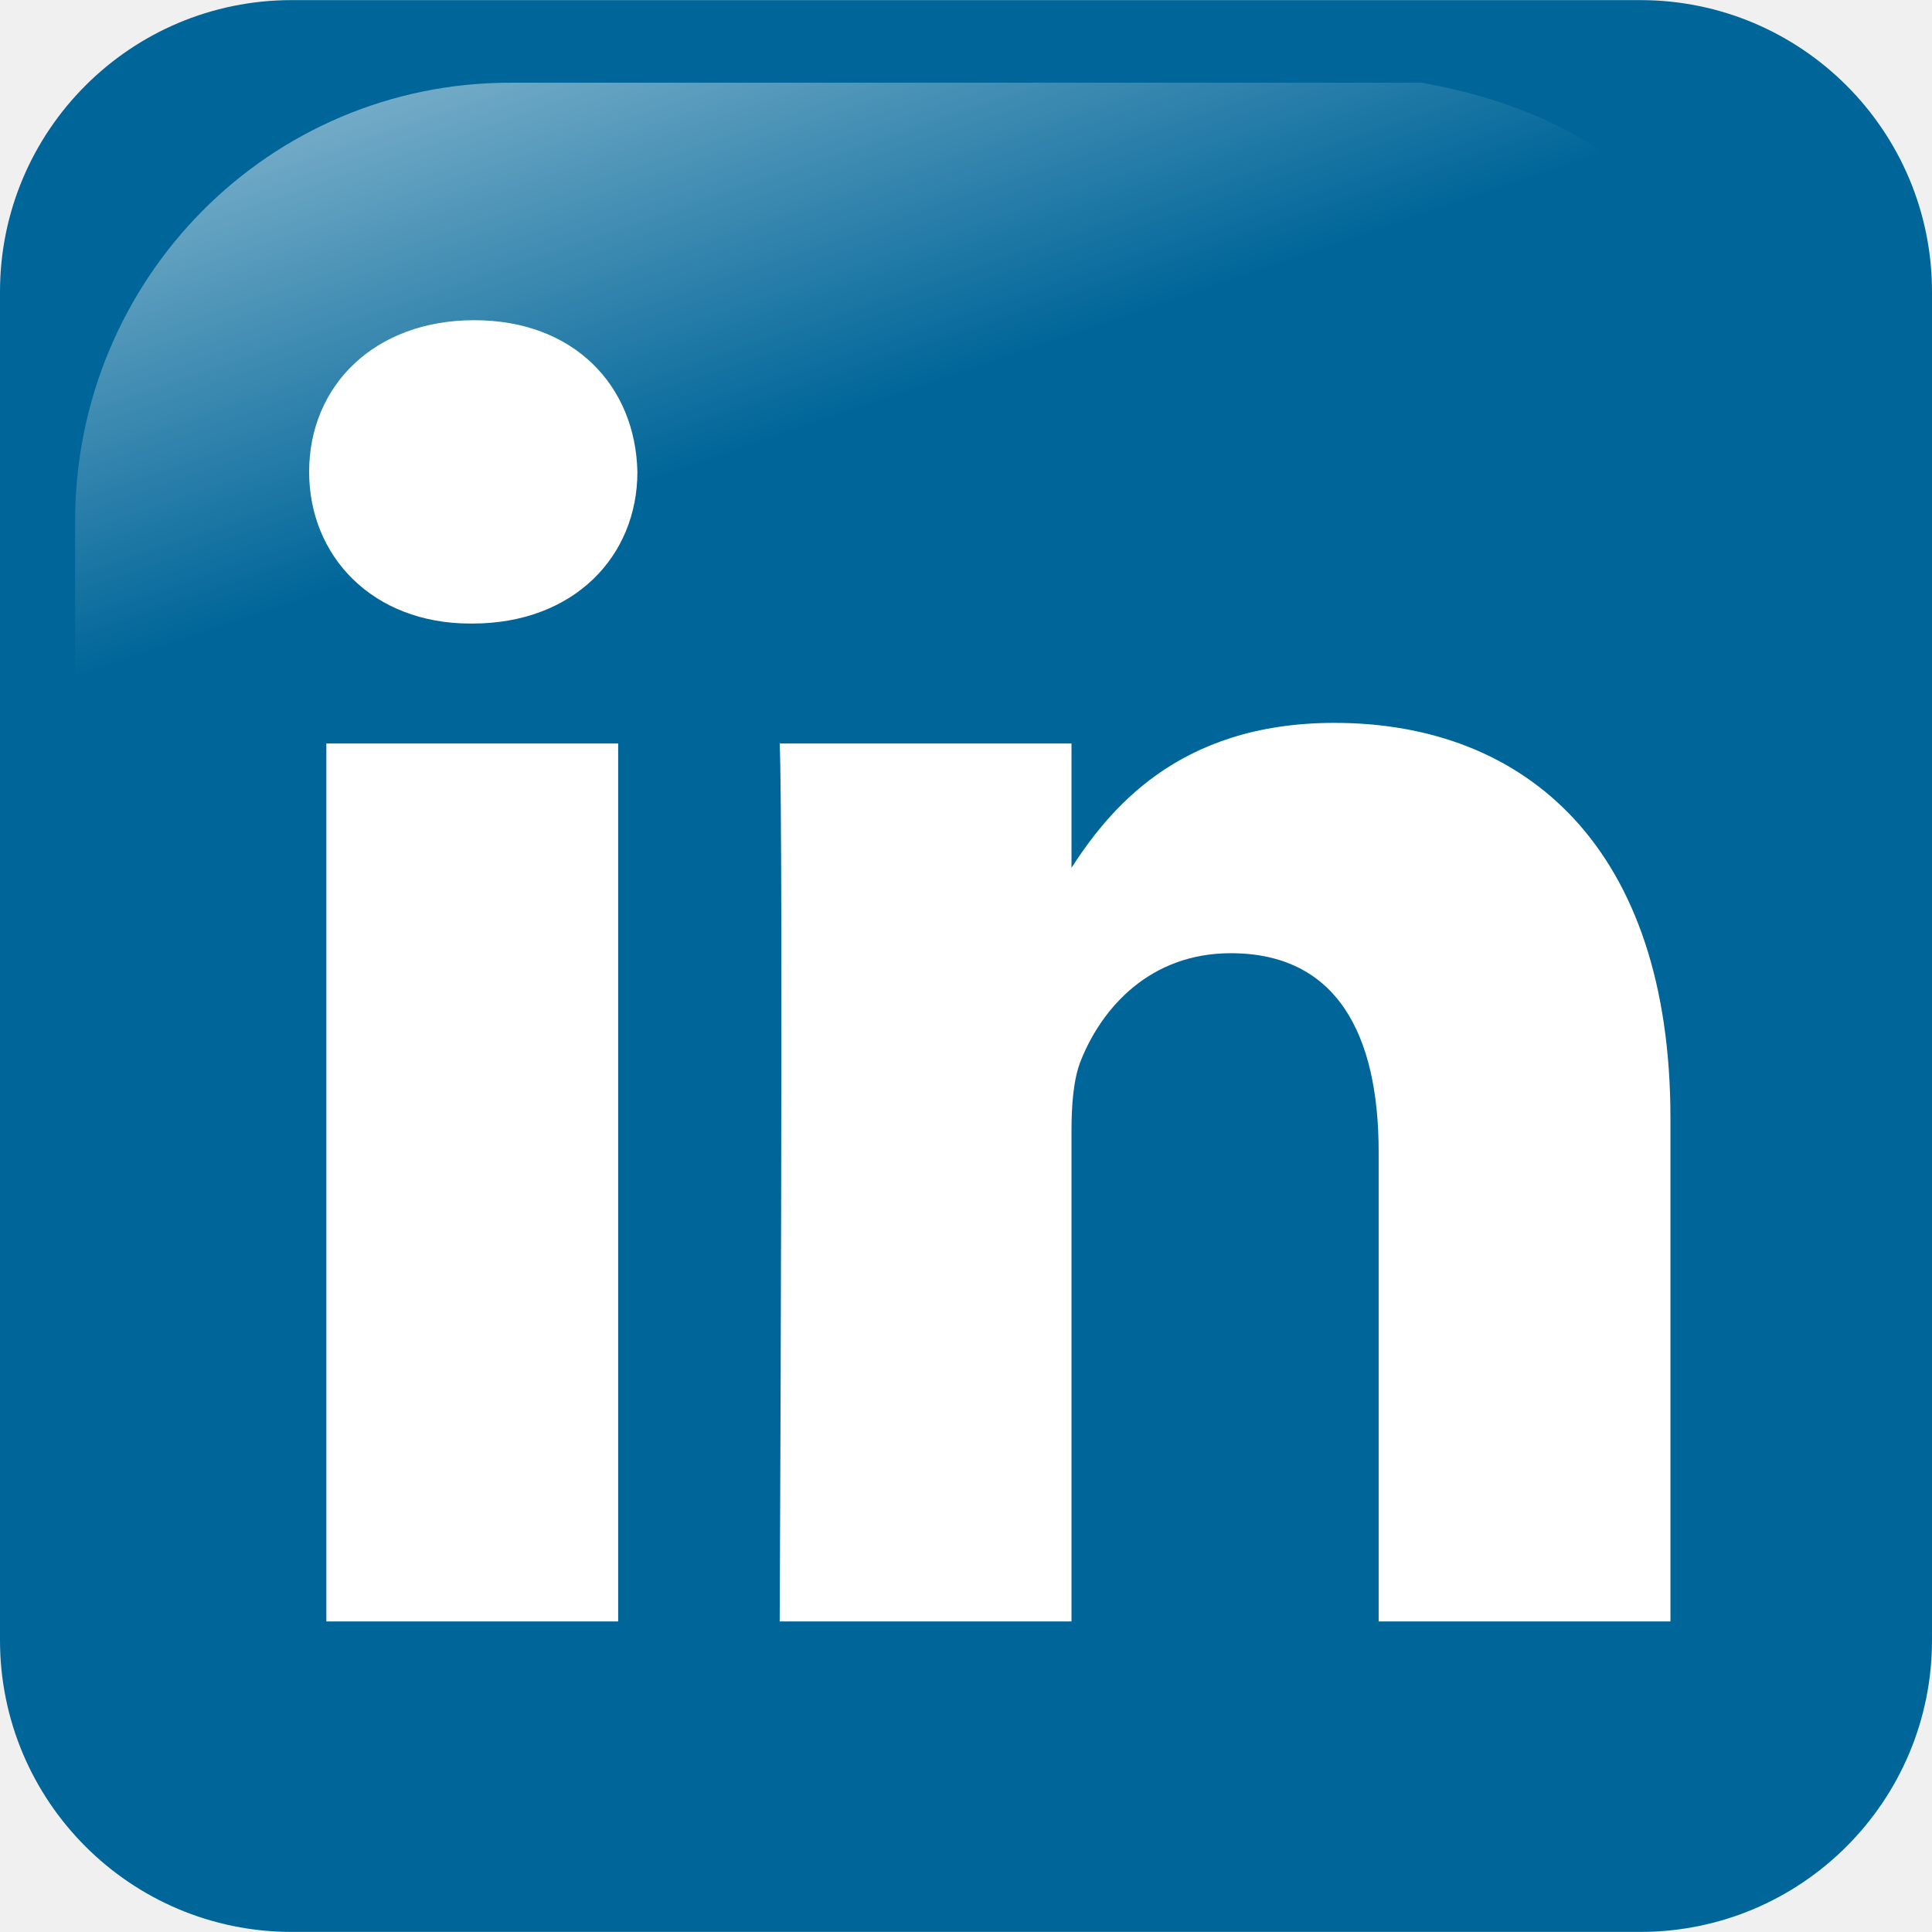
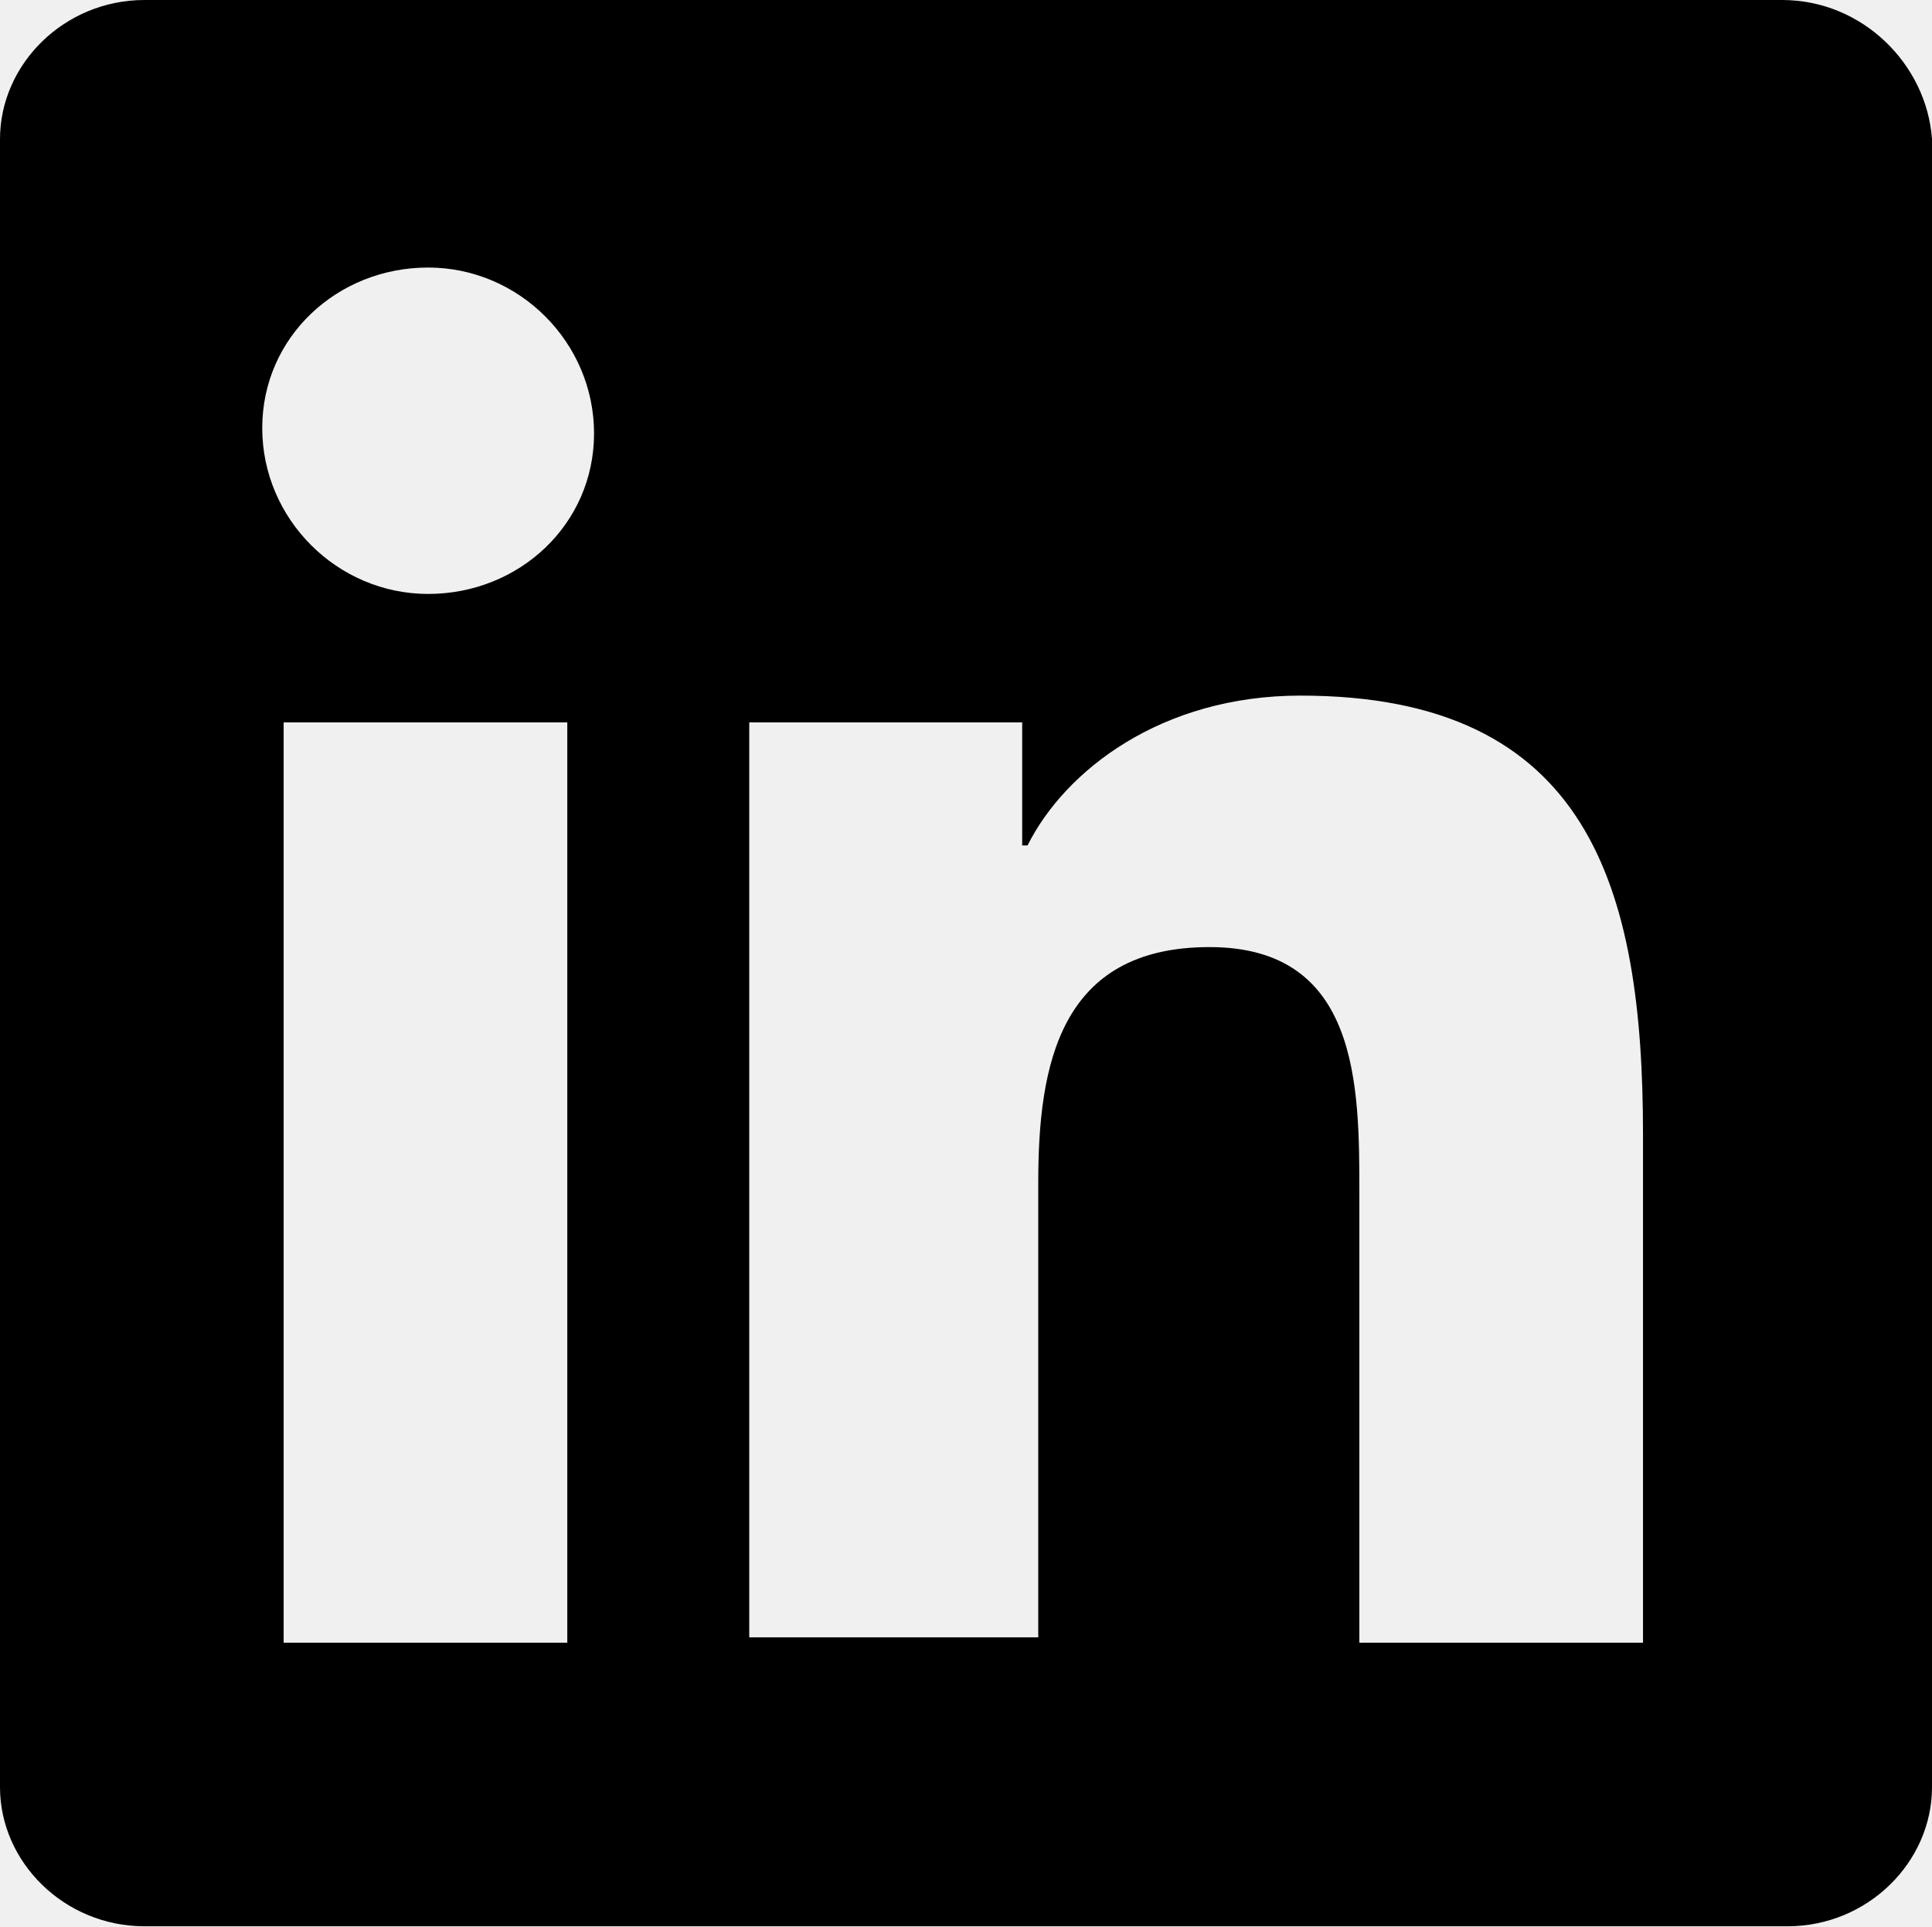
- <svg xmlns="http://www.w3.org/2000/svg" height="200" width="200" version="1.0">
-   <defs>
-     <linearGradient id="linearGradient3003" y2="425.4" gradientUnits="userSpaceOnUse" x2="-395.85" gradientTransform="matrix(-0.503352,0,0,0.5033521,-148.1793,-158.802)" y1="274.71" x1="-344.15">
-       <stop stop-color="#FFF" offset="0" />
-       <stop stop-color="#FFF" stop-opacity="0" offset="1" />
-     </linearGradient>
-   </defs>
-   <rect transform="scale(-1,1)" rx="30.201" ry="30.201" height="199.98" width="200" y="0.011" x="-200" fill="#069" />
-   <path opacity="0.781" d="m147.16,8.561-94.32,0c-24.967,0-45.066,20.263-45.066,45.433v92.02c0.808,19.647,3.917,7.227,9.834-14.531,6.877-25.287,29.273-47.388,56.547-63.952,20.817-12.642,44.119-20.715,86.533-21.483,24.054-0.436,21.931-31.218-13.527-37.487z" fill="url(#linearGradient3003)" />
-   <path d="m63.992,167.85,0-90.884-30.208,0,0,90.884,30.208,0zm-15.1-103.3c10.534,0,17.091-6.979,17.091-15.7-0.196-8.918-6.557-15.703-16.891-15.703-10.333,0-17.09,6.785-17.09,15.703,0,8.722,6.555,15.7,16.693,15.7h0.196z" fill="#FFF" />
-   <path d="m80.712,167.85,30.208,0,0-50.754c0-2.716,0.196-5.43,0.994-7.372,2.184-5.427,7.154-11.048,15.499-11.048,10.931,0,15.304,8.334,15.304,20.552v48.621h30.206v-52.112c0-27.916-14.903-40.905-34.778-40.905-16.296,0-23.451,9.109-27.426,15.313h0.202v-13.181h-30.208c0.396,8.528,0,90.884,0,90.884z" fill="#FFF" />
+ <svg xmlns="http://www.w3.org/2000/svg" version="1.1" id="Layer_1" x="0px" y="0px" viewBox="0 0 36.1 36" xml:space="preserve" width="36.1" height="36">
+   <defs id="defs11" />
+   <g id="g6">
+     <g id="g4">
+       <path d="M 33.3,0 H 2.7 C 1.2,0 0,1.2 0,2.6 V 33.4 C 0,34.8 1.2,36 2.7,36 h 30.7 c 1.5,0 2.7,-1.2 2.7,-2.6 V 2.6 C 36,1.2 34.8,0 33.3,0 Z M 10.7,30.7 H 5.3 V 13.5 h 5.3 V 30.7 Z M 8,11.1 C 6.3,11.1 4.9,9.7 4.9,8 4.9,6.3 6.3,5 8,5 c 1.7,0 3.1,1.4 3.1,3.1 0,1.7 -1.4,3 -3.1,3 z m 22.7,19.6 h -5.3 v -8.4 c 0,-2 0,-4.6 -2.8,-4.6 -2.8,0 -3.2,2.2 -3.2,4.4 v 8.5 H 14 V 13.5 h 5.1 v 2.3 h 0.1 c 0.7,-1.4 2.5,-2.8 5.1,-2.8 5.4,0 6.4,3.6 6.4,8.2 z" id="path2" />
+     </g>
+   </g>
</svg>
